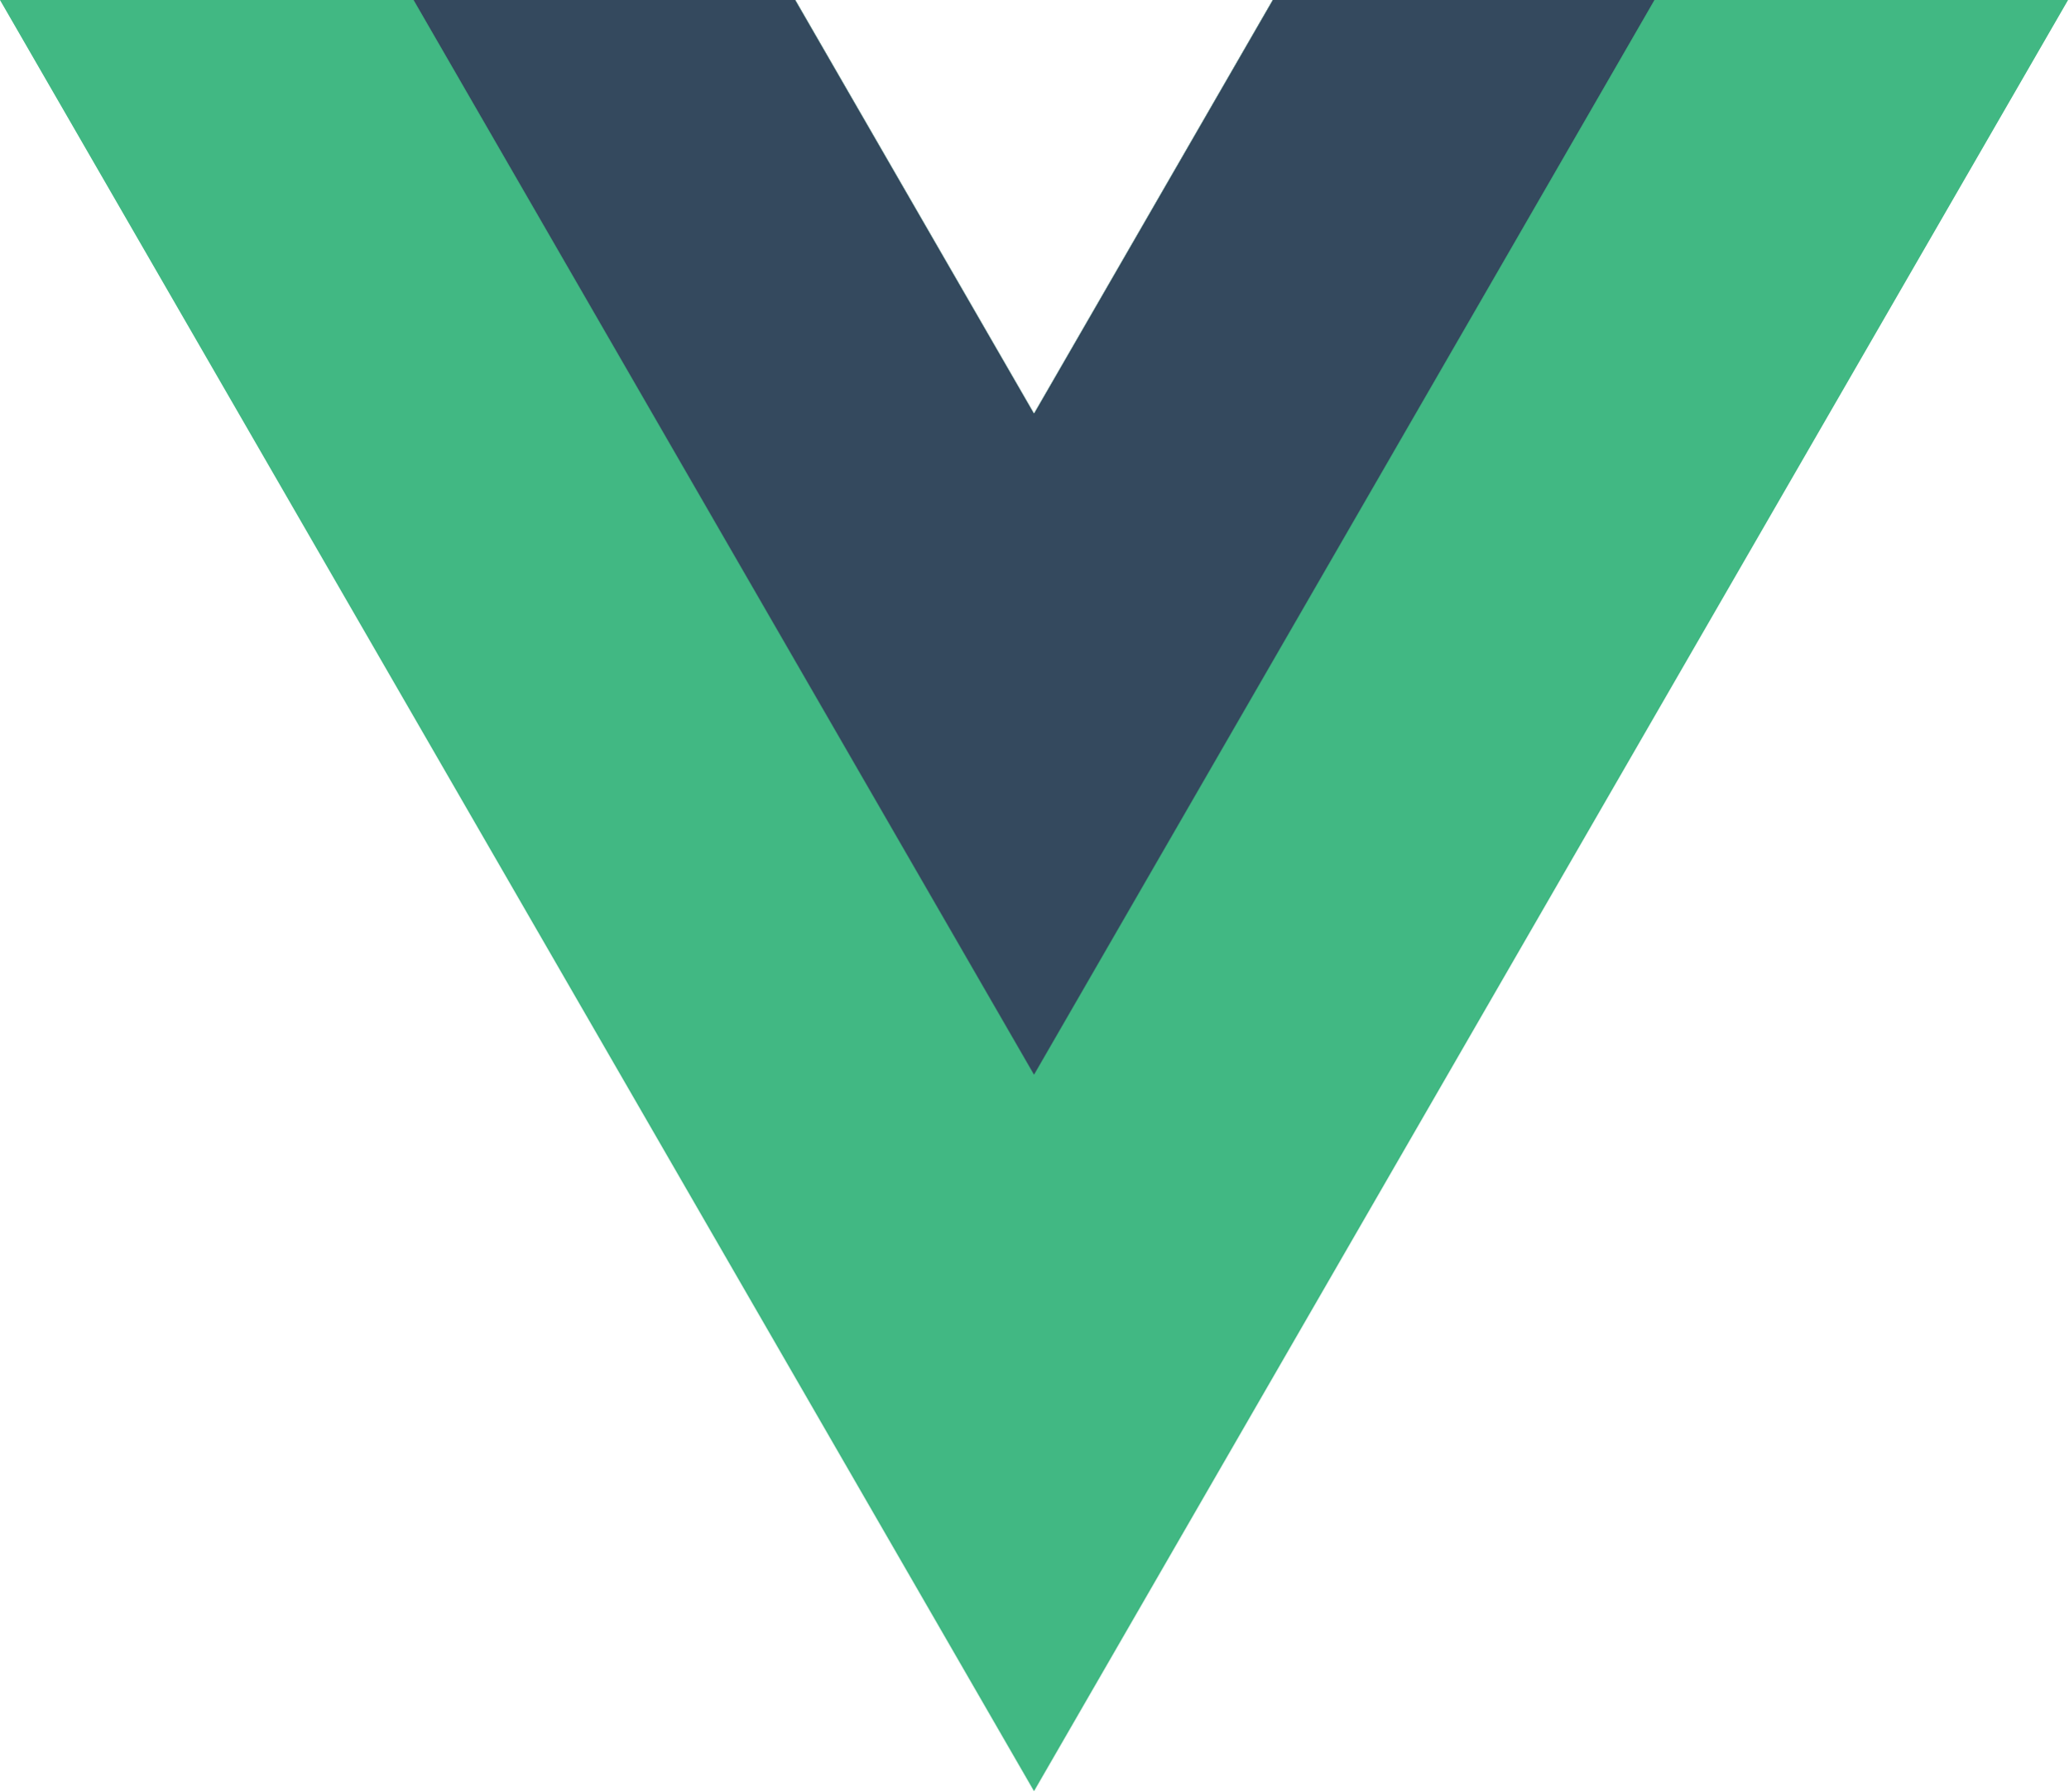
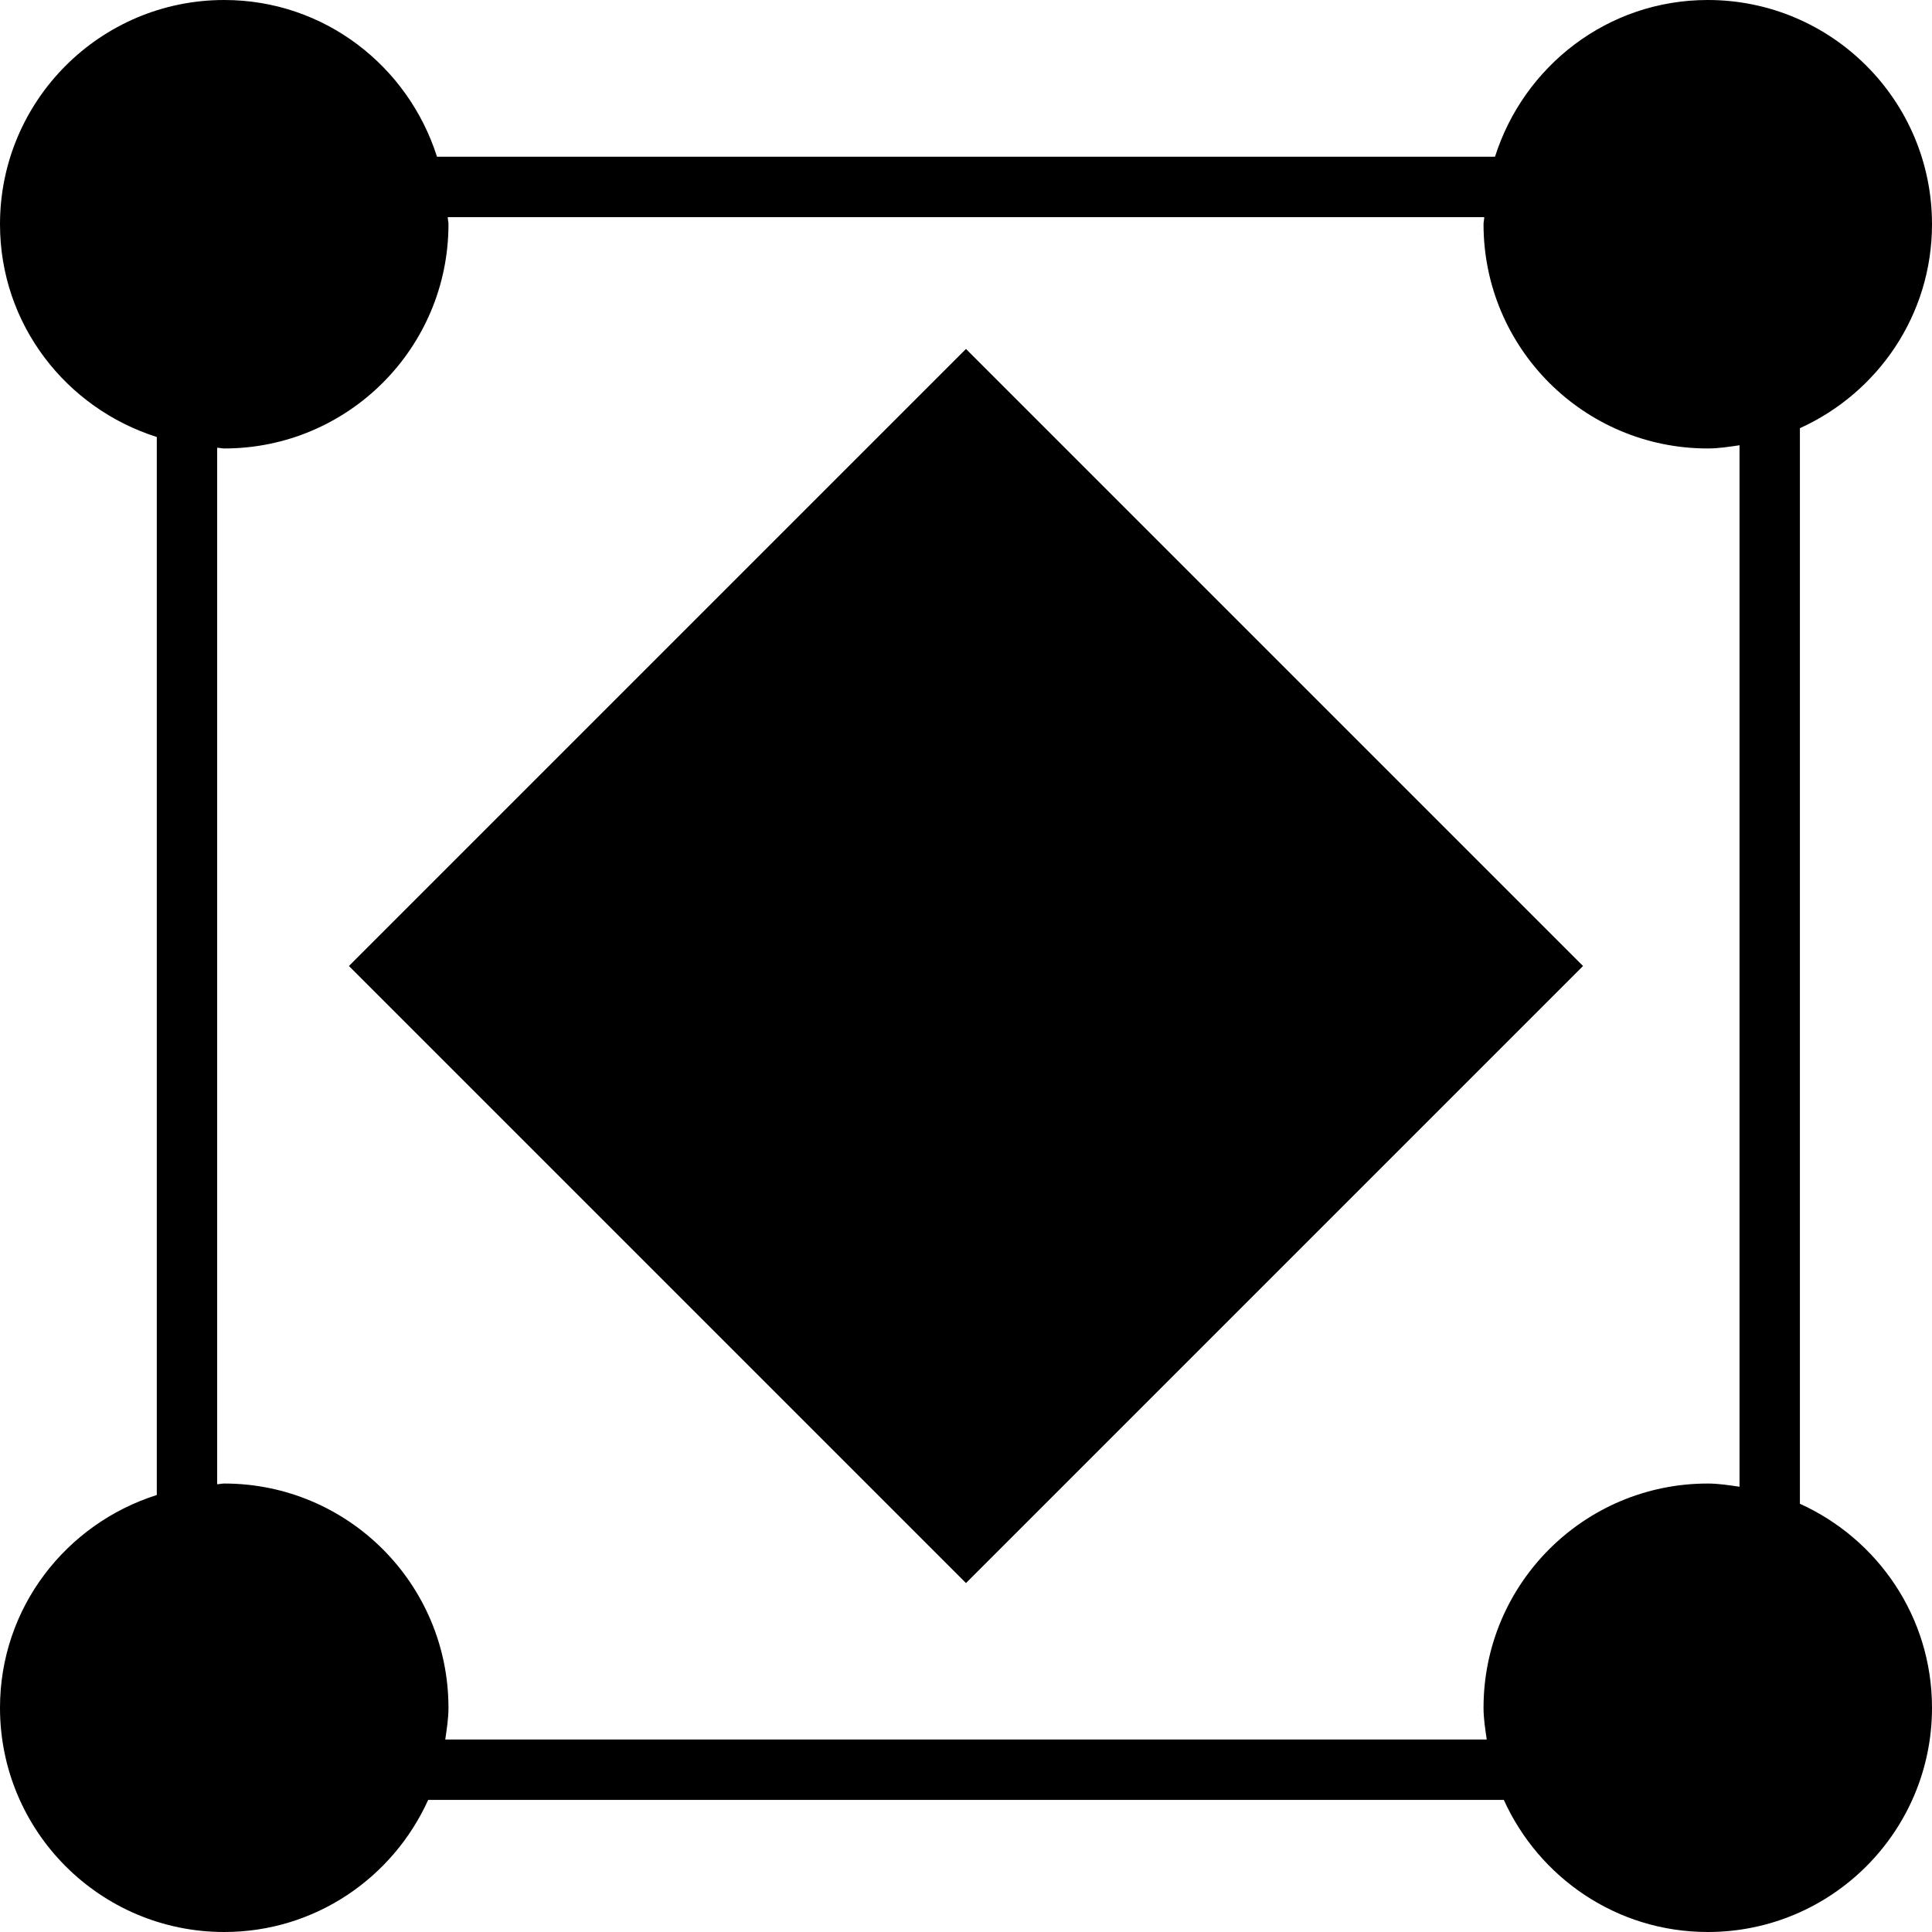
- <svg xmlns="http://www.w3.org/2000/svg" viewBox="0 0 261.76 226.69">
-   <path d="M161.096.001l-30.225 52.351L100.647.001H-.005l130.877 226.688L261.749.001z" fill="#41b883" />
-   <path d="M161.096.001l-30.225 52.351L100.647.001H52.346l78.526 136.01L209.398.001z" fill="#34495e" />
+ <svg xmlns="http://www.w3.org/2000/svg" version="1.1" x="0px" y="0px" viewBox="0 0 32 32" enable-background="new 0 0 32 32" xml:space="preserve">
+   <g display="none">
+     <rect x="-247.328" y="-186.656" display="inline" fill="#000000" width="473.333" height="236" />
+   </g>
+   <g display="none">
+     <g display="inline">
+       <rect x="3.097" y="3.097" fill="#000000" stroke="#CCCCCC" stroke-miterlimit="10" width="26.215" height="26.215" />
+     </g>
+     <g display="inline">
+       <g>
+         <rect x="8.773" y="8.773" transform="matrix(0.7071 -0.7071 0.7071 0.7071 -6.6274 16)" fill="#000000" width="14.454" height="14.454" />
+       </g>
+       <g>
+         <rect x="12.601" y="12.601" transform="matrix(0.7071 -0.7071 0.7071 0.7071 -6.6274 16)" width="6.797" height="6.797" />
+       </g>
+     </g>
+     <circle display="inline" cx="3.714" cy="3.714" r="3.714" />
+     <circle display="inline" cx="28.286" cy="3.714" r="3.714" />
+     <circle display="inline" cx="3.714" cy="28.286" r="3.714" />
+     <circle display="inline" cx="28.286" cy="28.286" r="3.714" />
+   </g>
+   <g display="none">
+     <g display="inline">
+       <path fill="#000000" d="M16,7.194L24.806,16L16,24.806L7.194,16L16,7.194 M16,5.78L5.78,16L16,26.22L26.22,16L16,5.78L16,5.78z" />
+     </g>
+     <g display="inline">
+       <path fill="#000000" d="M16,12.608L19.392,16L16,19.392L12.608,16L16,12.608 M16,11.194L11.194,16L16,20.806L20.806,16L16,11.194    L16,11.194z" />
+     </g>
+     <path display="inline" fill="#000000" d="M3.714,25.572c1.496,0,2.714,1.217,2.714,2.714S5.21,31,3.714,31S1,29.783,1,28.286   S2.217,25.572,3.714,25.572 M3.714,24.572C1.663,24.572,0,26.235,0,28.286C0,30.337,1.663,32,3.714,32s3.714-1.663,3.714-3.714   C7.428,26.235,5.765,24.572,3.714,24.572L3.714,24.572z" />
+     <path display="inline" fill="#000000" d="M25.075,28.312H6.925c-0.003,0.351-0.073,0.684-0.181,1h18.511   C25.148,28.996,25.078,28.663,25.075,28.312z" />
+     <path display="inline" fill="#000000" d="M28.286,25.572c1.496,0,2.714,1.217,2.714,2.714S29.783,31,28.286,31   s-2.714-1.217-2.714-2.714S26.79,25.572,28.286,25.572 M28.286,24.572c-2.051,0-3.714,1.663-3.714,3.714   c0,2.051,1.663,3.714,3.714,3.714S32,30.337,32,28.286C32,26.235,30.337,24.572,28.286,24.572L28.286,24.572z" />
+     <path display="inline" fill="#000000" d="M28.312,6.925v18.15c0.351,0.003,0.684,0.073,1,0.181V6.744   C28.996,6.852,28.663,6.922,28.312,6.925z" />
+     <path display="inline" fill="#000000" d="M28.286,1C29.783,1,31,2.217,31,3.714s-1.217,2.714-2.714,2.714s-2.714-1.217-2.714-2.714   S26.79,1,28.286,1 M28.286,0c-2.051,0-3.714,1.663-3.714,3.714c0,2.051,1.663,3.714,3.714,3.714S32,5.765,32,3.714   C32,1.663,30.337,0,28.286,0L28.286,0z" />
+     <path display="inline" fill="#000000" d="M3.714,6.927c-0.211,0-0.417-0.023-0.617-0.062v18.269c0.2-0.039,0.406-0.062,0.617-0.062   c0.131,0,0.256,0.023,0.383,0.039V6.889C3.97,6.904,3.845,6.927,3.714,6.927z" />
+     <path display="inline" fill="#000000" d="M25.135,3.097H6.865c0.039,0.2,0.062,0.406,0.062,0.617c0,0.131-0.023,0.256-0.039,0.383   h18.222c-0.015-0.127-0.039-0.252-0.039-0.383C25.072,3.502,25.096,3.297,25.135,3.097z" />
+     <path display="inline" fill="#000000" d="M3.714,1C5.21,1,6.428,2.217,6.428,3.714S5.21,6.428,3.714,6.428S1,5.21,1,3.714   S2.217,1,3.714,1 M3.714,0C1.663,0,0,1.663,0,3.714c0,2.051,1.663,3.714,3.714,3.714s3.714-1.663,3.714-3.714   C7.428,1.663,5.765,0,3.714,0L3.714,0z" />
+   </g>
+   <g display="none">
+     <g display="inline">
+       <g>
+         <circle fill="#000000" cx="16" cy="16" r="16" />
+       </g>
+       <g>
+         <g>
+           <circle fill="#000000" cx="3.583" cy="28.179" r="3.102" />
+         </g>
+         <g>
+           <path d="M3.714,25.572c1.496,0,2.714,1.217,2.714,2.714S5.21,31,3.714,31S1,29.783,1,28.286S2.217,25.572,3.714,25.572       M3.714,24.572C1.663,24.572,0,26.235,0,28.286C0,30.337,1.663,32,3.714,32s3.714-1.663,3.714-3.714      C7.428,26.235,5.765,24.572,3.714,24.572L3.714,24.572z" />
+         </g>
+       </g>
+       <g>
+         <path d="M25.075,28.312H6.925c-0.003,0.351-0.073,0.684-0.181,1h18.511C25.148,28.996,25.078,28.663,25.075,28.312z" />
+       </g>
+       <g>
+         <path d="M28.312,6.925v18.15c0.351,0.003,0.684,0.073,1,0.181V6.744C28.996,6.852,28.663,6.922,28.312,6.925z" />
+       </g>
+       <g>
+         <path d="M3.714,6.927c-0.211,0-0.417-0.023-0.617-0.062v18.269c0.2-0.039,0.406-0.062,0.617-0.062     c0.131,0,0.256,0.023,0.383,0.039V6.889C3.97,6.904,3.845,6.927,3.714,6.927z" />
+       </g>
+       <g>
+         <path d="M25.135,3.097H6.865c0.039,0.2,0.062,0.406,0.062,0.617c0,0.131-0.023,0.256-0.039,0.383h18.222     c-0.015-0.127-0.039-0.252-0.039-0.383C25.072,3.502,25.096,3.297,25.135,3.097z" />
+       </g>
+       <g>
+         <g>
+           <circle fill="#000000" cx="28.155" cy="28.179" r="3.102" />
+         </g>
+         <g>
+           <path d="M28.286,25.572c1.496,0,2.714,1.217,2.714,2.714S29.783,31,28.286,31s-2.714-1.217-2.714-2.714      S26.79,25.572,28.286,25.572 M28.286,24.572c-2.051,0-3.714,1.663-3.714,3.714c0,2.051,1.663,3.714,3.714,3.714      S32,30.337,32,28.286C32,26.235,30.337,24.572,28.286,24.572L28.286,24.572z" />
+         </g>
+       </g>
+       <g>
+         <g>
+           <circle fill="#000000" cx="3.583" cy="3.607" r="3.102" />
+         </g>
+         <g>
+           <path d="M3.714,1C5.21,1,6.428,2.217,6.428,3.714S5.21,6.428,3.714,6.428S1,5.21,1,3.714S2.217,1,3.714,1 M3.714,0      C1.663,0,0,1.663,0,3.714c0,2.051,1.663,3.714,3.714,3.714s3.714-1.663,3.714-3.714C7.428,1.663,5.765,0,3.714,0L3.714,0z" />
+         </g>
+       </g>
+       <g>
+         <g>
+           <circle fill="#000000" cx="28.155" cy="3.607" r="3.102" />
+         </g>
+         <g>
+           <path d="M28.286,1C29.783,1,31,2.217,31,3.714s-1.217,2.714-2.714,2.714s-2.714-1.217-2.714-2.714S26.79,1,28.286,1 M28.286,0      c-2.051,0-3.714,1.663-3.714,3.714c0,2.051,1.663,3.714,3.714,3.714S32,5.765,32,3.714C32,1.663,30.337,0,28.286,0L28.286,0z" />
+         </g>
+       </g>
+     </g>
+     <g display="inline">
+       <g>
+         <rect x="9.273" y="9.273" transform="matrix(0.7071 -0.7071 0.7071 0.7071 -6.6273 15.9989)" fill="#000000" width="13.454" height="13.454" />
+       </g>
+       <g>
+         <path d="M16,7.194L24.806,16L16,24.806L7.194,16L16,7.194 M16,5.78L5.78,16L16,26.22L26.22,16L16,5.78L16,5.78z" />
+       </g>
+     </g>
+     <g display="inline">
+       <g>
+         <rect x="13.102" y="13.101" transform="matrix(0.7072 -0.707 0.707 0.7072 -6.6273 15.9973)" fill="#000000" width="5.797" height="5.797" />
+       </g>
+       <g>
+         <g>
+           <path d="M16,12.608L19.392,16L16,19.392L12.608,16L16,12.608 M16,11.194L11.194,16L16,20.806L20.806,16L16,11.194L16,11.194z" />
+         </g>
+       </g>
+     </g>
+   </g>
+   <g>
+     <g>
+       <rect x="8.773" y="8.773" transform="matrix(0.7071 -0.7071 0.7071 0.7071 -6.6274 16)" width="14.454" height="14.454" />
+       <path d="M32,3.714C32,1.663,30.337,0,28.286,0c-1.659,0-3.047,1.095-3.524,2.596H7.238C6.761,1.095,5.373,0,3.714,0    C1.663,0,0,1.663,0,3.714c0,1.659,1.095,3.048,2.597,3.524v17.524C1.095,25.238,0,26.627,0,28.286C0,30.337,1.663,32,3.714,32    c1.506,0,2.795-0.9,3.378-2.188h17.816C25.491,31.1,26.78,32,28.286,32C30.337,32,32,30.337,32,28.286    c0-1.506-0.9-2.796-2.188-3.379V7.092C31.1,6.509,32,5.22,32,3.714z M28.812,24.625c-0.173-0.025-0.346-0.053-0.526-0.053    c-2.051,0-3.714,1.663-3.714,3.714c0,0.18,0.028,0.353,0.053,0.526H7.375c0.025-0.173,0.053-0.346,0.053-0.526    c0-2.051-1.663-3.714-3.714-3.714c-0.04,0-0.077,0.01-0.117,0.012V7.416c0.04,0.001,0.077,0.012,0.117,0.012    c2.051,0,3.714-1.663,3.714-3.714c0-0.04-0.011-0.078-0.012-0.117h17.168c-0.001,0.04-0.012,0.077-0.012,0.117    c0,2.051,1.663,3.714,3.714,3.714c0.18,0,0.352-0.028,0.526-0.053V24.625z" />
+     </g>
+   </g>
</svg>
